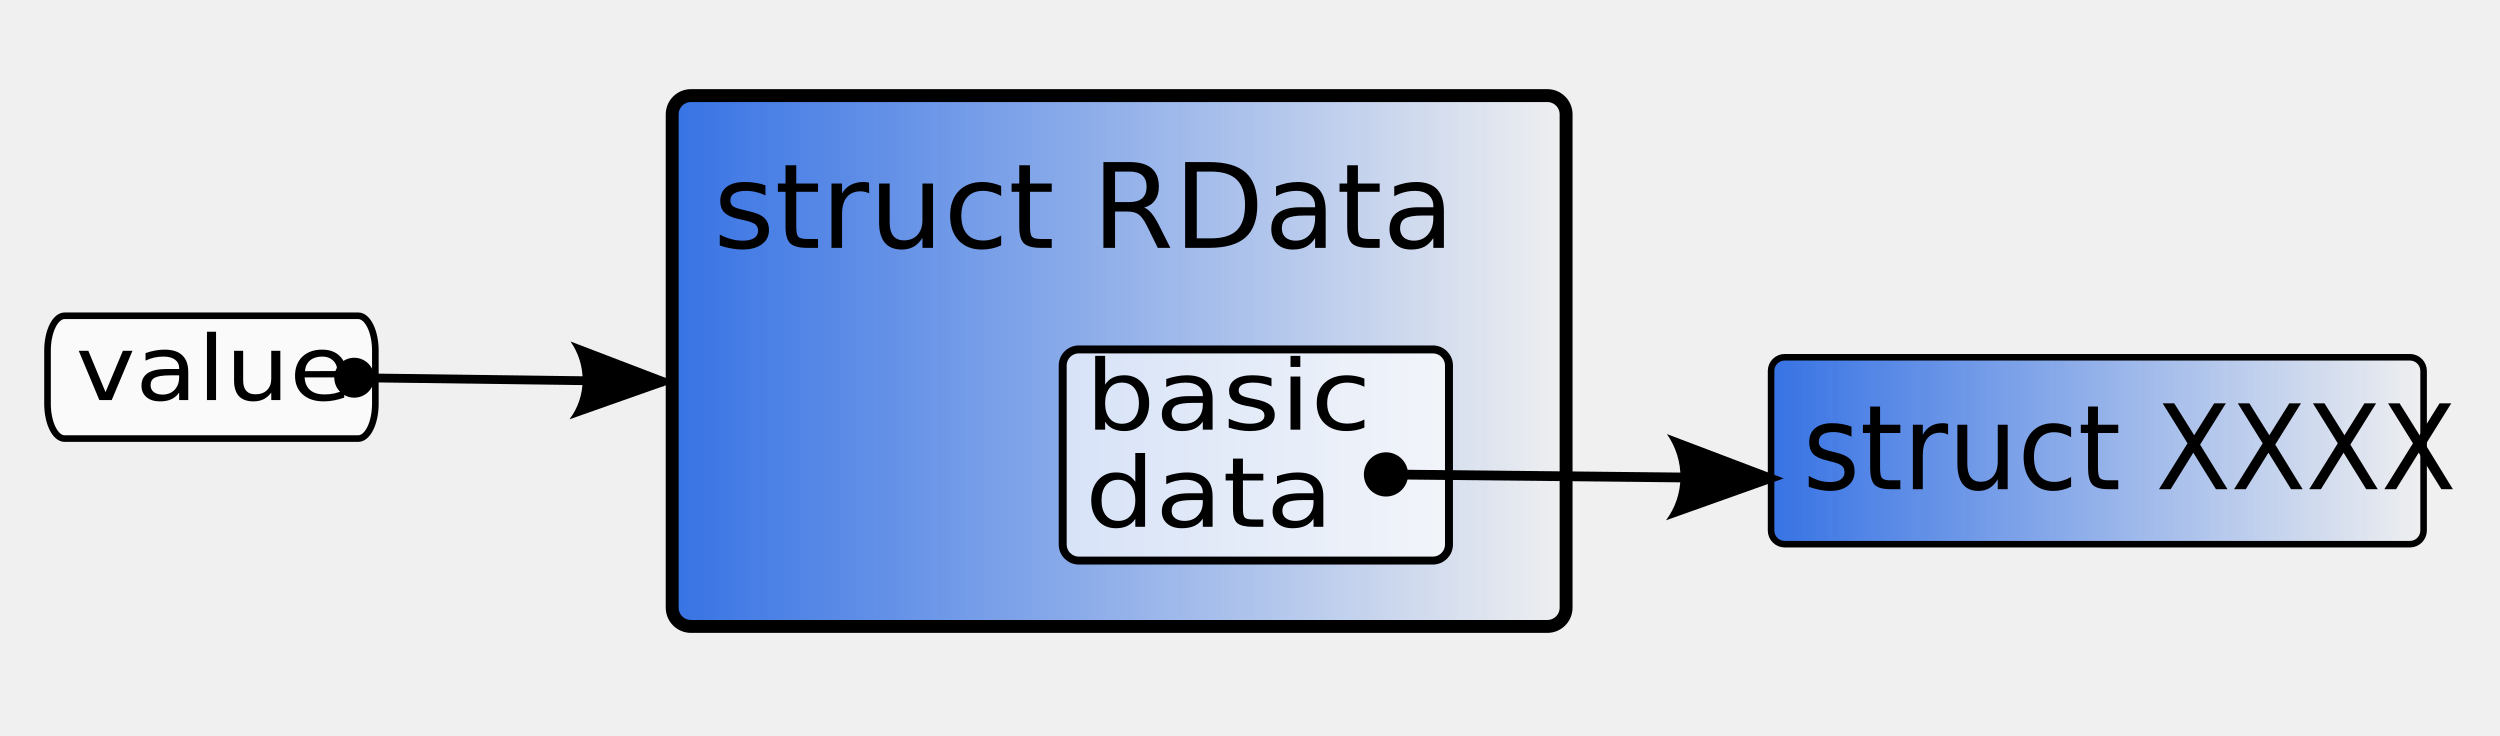
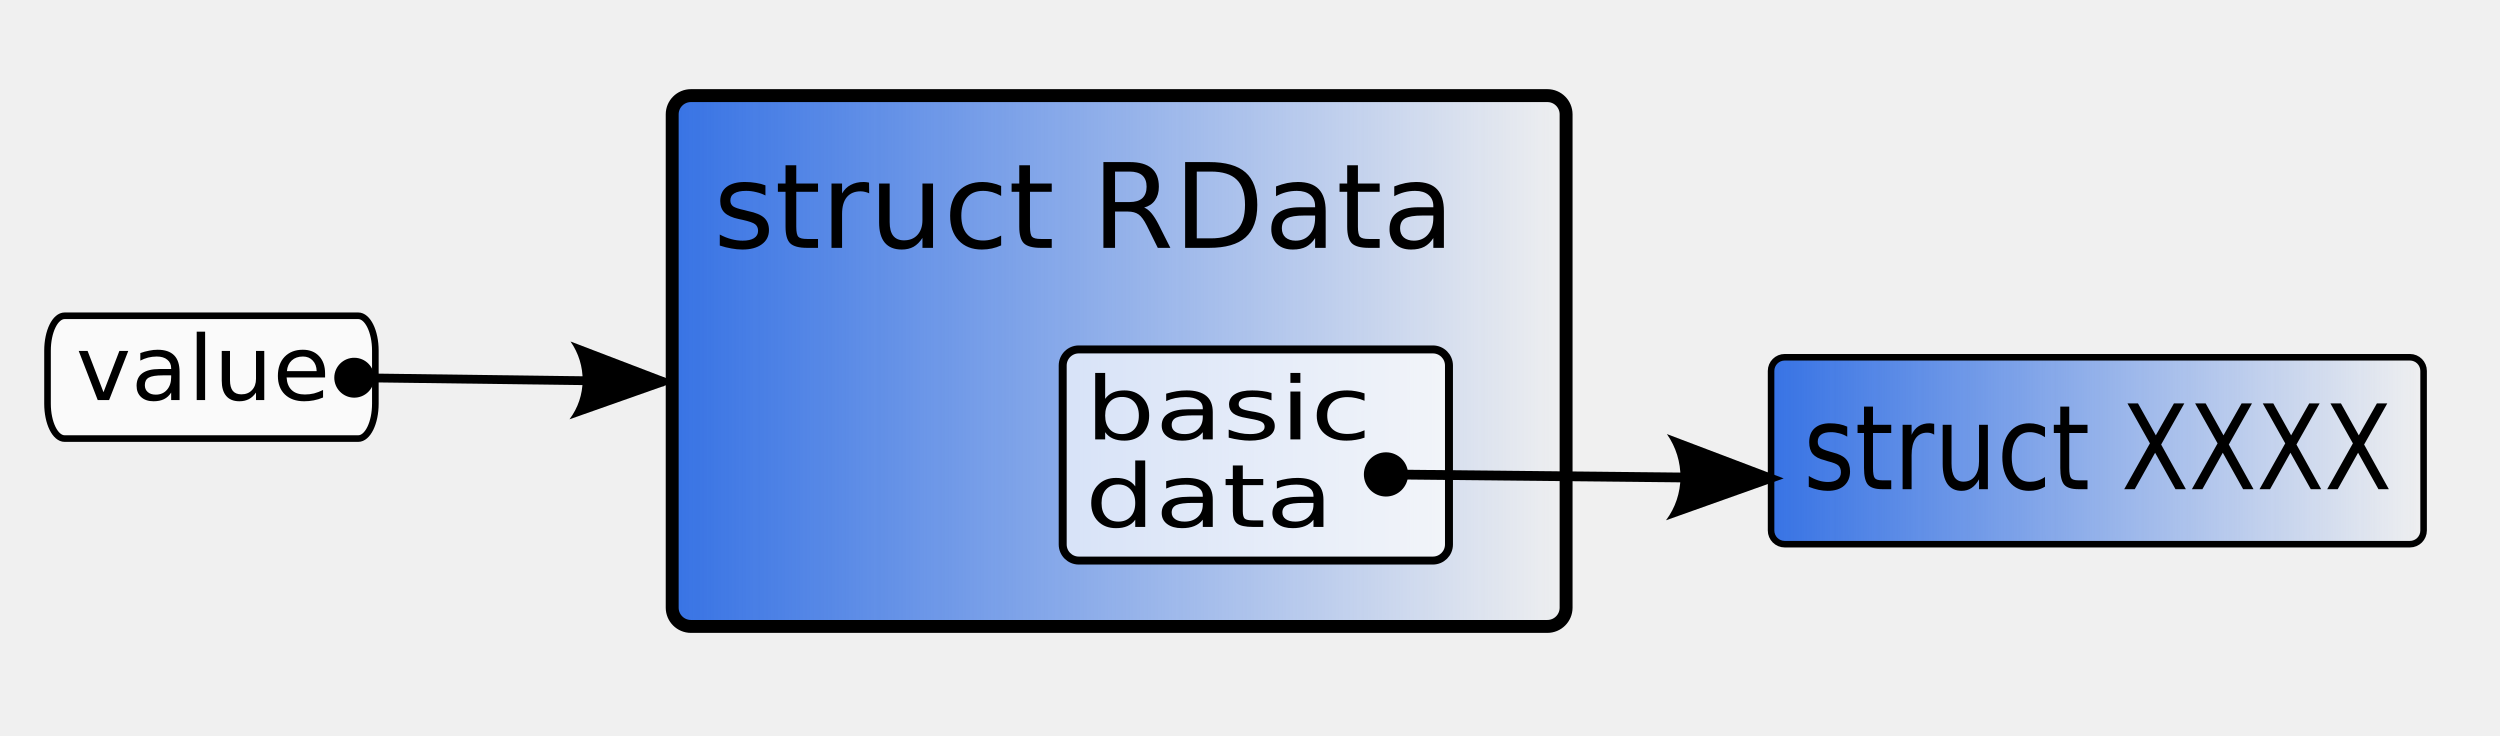
<svg xmlns="http://www.w3.org/2000/svg" xmlns:xlink="http://www.w3.org/1999/xlink" width="255" height="75" id="svg1329" version="1.0">
  <defs id="defs1331">
    <marker orient="auto" refY="0" refX="0" id="Arrow2Lend" style="overflow:visible">
      <path id="path3398" style="font-size:12px;fill-rule:evenodd;stroke-width:0.625;stroke-linejoin:round" d="M 8.719,4.034 L -2.207,0.016 L 8.719,-4.002 C 6.973,-1.63 6.983,1.616 8.719,4.034 z " transform="matrix(-1.1,0,0,-1.1,-1.1,0)" />
    </marker>
    <marker orient="auto" refY="0" refX="0" id="TriangleOutL" style="overflow:visible">
      <path id="path4338" d="M 5.77,0 L -2.88,5 L -2.88,-5 L 5.77,0 z " style="fill-rule:evenodd;stroke:#000000;stroke-width:1pt;marker-start:none" transform="scale(0.8,0.8)" />
    </marker>
    <marker orient="auto" refY="0" refX="0" id="TriangleOutM" style="overflow:visible">
      <path id="path4335" d="M 5.77,0 L -2.88,5 L -2.88,-5 L 5.77,0 z " style="fill-rule:evenodd;stroke:#000000;stroke-width:1pt;marker-start:none" transform="scale(0.4,0.4)" />
    </marker>
    <marker orient="auto" refY="0" refX="0" id="Dot_s" style="overflow:visible">
      <path id="path4368" d="M -2.5,-1 C -2.5,1.76 -4.74,4 -7.5,4 C -10.26,4 -12.5,1.76 -12.5,-1 C -12.5,-3.76 -10.26,-6 -7.5,-6 C -4.74,-6 -2.5,-3.76 -2.5,-1 z " style="fill-rule:evenodd;stroke:#000000;stroke-width:1pt;marker-start:none;marker-end:none" transform="matrix(0.2,0,0,0.2,1.48,0.2)" />
    </marker>
    <linearGradient id="linearGradient3179">
      <stop style="stop-color:#3672e4;stop-opacity:1;" offset="0" id="stop3181" />
      <stop style="stop-color:#3672e4;stop-opacity:0;" offset="1" id="stop3183" />
    </linearGradient>
    <marker orient="auto" refY="0" refX="0" id="Arrow2Mend" style="overflow:visible">
      <path id="path7292" style="font-size:12px;fill-rule:evenodd;stroke-width:0.625;stroke-linejoin:round" d="M 8.719,4.034 L -2.207,0.016 L 8.719,-4.002 C 6.973,-1.63 6.983,1.616 8.719,4.034 z " transform="matrix(-0.6,0,0,-0.6,3,0)" />
    </marker>
    <marker orient="auto" refY="0" refX="0" id="Dot_m" style="overflow:visible">
      <path id="path39" d="M -2.5,-1 C -2.5,1.76 -4.74,4 -7.5,4 C -10.26,4 -12.5,1.76 -12.5,-1 C -12.5,-3.76 -10.26,-6 -7.5,-6 C -4.74,-6 -2.5,-3.76 -2.5,-1 z " style="fill-rule:evenodd;stroke:#000000;stroke-width:1pt;marker-start:none;marker-end:none" transform="matrix(0.4,0,0,0.4,2.850197,0.4)" />
    </marker>
    <linearGradient xlink:href="#linearGradient3179" id="linearGradient2237" gradientUnits="userSpaceOnUse" gradientTransform="matrix(1.253656,0,0,2.019334,391.9598,-397.037)" x1="-112.039" y1="146.297" x2="-34.356" y2="146.297" />
    <linearGradient xlink:href="#linearGradient3179" id="linearGradient2288" gradientUnits="userSpaceOnUse" gradientTransform="matrix(1.189029,0,0,1.461989,201.1864,-177.0601)" x1="-112.039" y1="146.297" x2="-34.356" y2="146.297" />
    <linearGradient xlink:href="#linearGradient3179" id="linearGradient2348" gradientUnits="userSpaceOnUse" gradientTransform="matrix(0.8333056,0,0,0.6077855,332.4353,-75.62077)" x1="-112.039" y1="146.297" x2="-34.356" y2="146.297" />
    <linearGradient xlink:href="#linearGradient3179" id="linearGradient4304" gradientUnits="userSpaceOnUse" gradientTransform="matrix(0.8679599,0,0,0.5148342,277.4598,-29.345)" x1="-112.039" y1="146.297" x2="-34.356" y2="146.297" />
  </defs>
  <g id="layer1">
    <rect style="fill:#ffffff;fill-opacity:0.671;fill-rule:nonzero;stroke:#000000;stroke-width:0.674;stroke-linecap:round;stroke-linejoin:miter;stroke-miterlimit:11.3;stroke-dasharray:none;stroke-opacity:1" id="rect2243" width="33.439" height="12.526" x="4.847" y="32.209" rx="1.747" ry="3.562" />
-     <text xml:space="preserve" style="font-size:9.727px;font-style:normal;font-weight:normal;text-align:start;line-height:125%;writing-mode:lr-tb;text-anchor:start;fill:#000000;fill-opacity:1;stroke:none;stroke-width:1px;stroke-linecap:butt;stroke-linejoin:miter;stroke-opacity:1;font-family:Bitstream Vera Sans" x="7.283" y="43.25" id="text3524" transform="scale(1.059846,0.9435329)">
-       <tspan id="tspan2214" x="7.283" y="43.25">value</tspan>
+     <text xml:space="preserve" style="font-size:9.331px;font-style:normal;font-weight:normal;text-align:start;line-height:125%;writing-mode:lr-tb;text-anchor:start;fill:#000000;fill-opacity:1;stroke:none;stroke-width:1px;stroke-linecap:butt;stroke-linejoin:miter;stroke-opacity:1;font-family:Bitstream Vera Sans" x="7.616" y="41.49" id="text3524" transform="scale(1.016702,0.9835727)">
+       <tspan id="tspan2214" x="7.616" y="41.49">value</tspan>
    </text>
    <path style="fill:none;fill-rule:evenodd;stroke:#000000;stroke-width:0.898px;stroke-linecap:butt;stroke-linejoin:miter;marker-start:url(#Dot_m);marker-end:url(#Arrow2Lend);stroke-opacity:1" d="M 36.267,38.529 L 67.739,38.942" id="path3528" />
    <rect style="fill:url(#linearGradient2288);fill-opacity:1;fill-rule:nonzero;stroke:#000000;stroke-width:1.318;stroke-linecap:round;stroke-linejoin:miter;stroke-miterlimit:11.3;stroke-dasharray:none;stroke-opacity:1" id="rect2216" width="91.178" height="54.144" x="68.564" y="9.752" rx="1.912" />
    <text xml:space="preserve" style="font-size:12px;font-style:normal;font-weight:normal;text-align:start;line-height:125%;writing-mode:lr-tb;text-anchor:start;fill:#000000;fill-opacity:1;stroke:none;stroke-width:1px;stroke-linecap:butt;stroke-linejoin:miter;stroke-opacity:1;font-family:Bitstream Vera Sans" x="72.762" y="25.278" id="text2218">
      <tspan id="tspan3330" x="72.762" y="25.278">struct RData</tspan>
    </text>
    <g id="g2336" transform="translate(-62.30477,-37.25215)">
      <rect rx="1.643" y="72.893" x="170.7" height="21.537" width="39.4" id="rect2338" style="fill:#ffffff;fill-opacity:0.671;fill-rule:nonzero;stroke:#000000;stroke-width:0.813;stroke-linecap:round;stroke-linejoin:miter;stroke-miterlimit:11.3;stroke-dasharray:none;stroke-opacity:1" />
-       <text transform="scale(1.06498,0.9389846)" id="text2340" y="86.344" x="162.442" style="font-size:10.554px;font-style:normal;font-weight:normal;text-align:start;line-height:100%;writing-mode:lr-tb;text-anchor:start;fill:#000000;fill-opacity:1;stroke:none;stroke-width:1px;stroke-linecap:butt;stroke-linejoin:miter;stroke-opacity:1;font-family:Bitstream Vera Sans" xml:space="preserve">
-         <tspan y="86.344" x="162.442" id="tspan2342">basic</tspan>
-         <tspan id="tspan2344" y="96.898" x="162.442">data</tspan>
+       <text transform="scale(1.12205,0.8912261)" id="text2340" y="92.089" x="154.18" style="font-size:10.017px;font-style:normal;font-weight:normal;text-align:start;line-height:100%;writing-mode:lr-tb;text-anchor:start;fill:#000000;fill-opacity:1;stroke:none;stroke-width:1px;stroke-linecap:butt;stroke-linejoin:miter;stroke-opacity:1;font-family:Bitstream Vera Sans" xml:space="preserve">
+         <tspan y="92.089" x="154.18" id="tspan2342">basic</tspan>
+         <tspan id="tspan2344" y="102.107" x="154.18">data</tspan>
      </text>
    </g>
    <rect style="fill:url(#linearGradient4304);fill-opacity:1;fill-rule:nonzero;stroke:#000000;stroke-width:0.668;stroke-linecap:round;stroke-linejoin:miter;stroke-miterlimit:11.3;stroke-dasharray:none;stroke-opacity:1" id="rect2346" width="66.558" height="19.067" x="180.649" y="36.44" rx="1.396" />
-     <text xml:space="preserve" style="font-size:11.586px;font-style:normal;font-weight:normal;text-align:start;line-height:125%;writing-mode:lr-tb;text-anchor:start;fill:#000000;fill-opacity:1;stroke:none;stroke-width:1px;stroke-linecap:butt;stroke-linejoin:miter;stroke-opacity:1;font-family:Bitstream Vera Sans" x="190.458" y="48.174" id="text2350" transform="scale(0.9655133,1.035718)">
-       <tspan id="tspan4306" x="190.458" y="48.174">struct XXXX</tspan>
+     <text xml:space="preserve" style="font-size:10.995px;font-style:normal;font-weight:normal;text-align:start;line-height:125%;writing-mode:lr-tb;text-anchor:start;fill:#000000;fill-opacity:1;stroke:none;stroke-width:1px;stroke-linecap:butt;stroke-linejoin:miter;stroke-opacity:1;font-family:Bitstream Vera Sans" x="200.756" y="45.718" id="text2350" transform="scale(0.9162837,1.091365)">
+       <tspan id="tspan4306" x="200.756" y="45.718">struct XXXX</tspan>
    </text>
    <path style="fill:none;fill-rule:evenodd;stroke:#000000;stroke-width:0.995px;stroke-linecap:butt;stroke-linejoin:miter;marker-start:url(#Dot_m);marker-end:url(#Arrow2Lend);stroke-opacity:1" d="M 141.52,48.393 L 180.614,48.8" id="path2359" />
  </g>
</svg>
